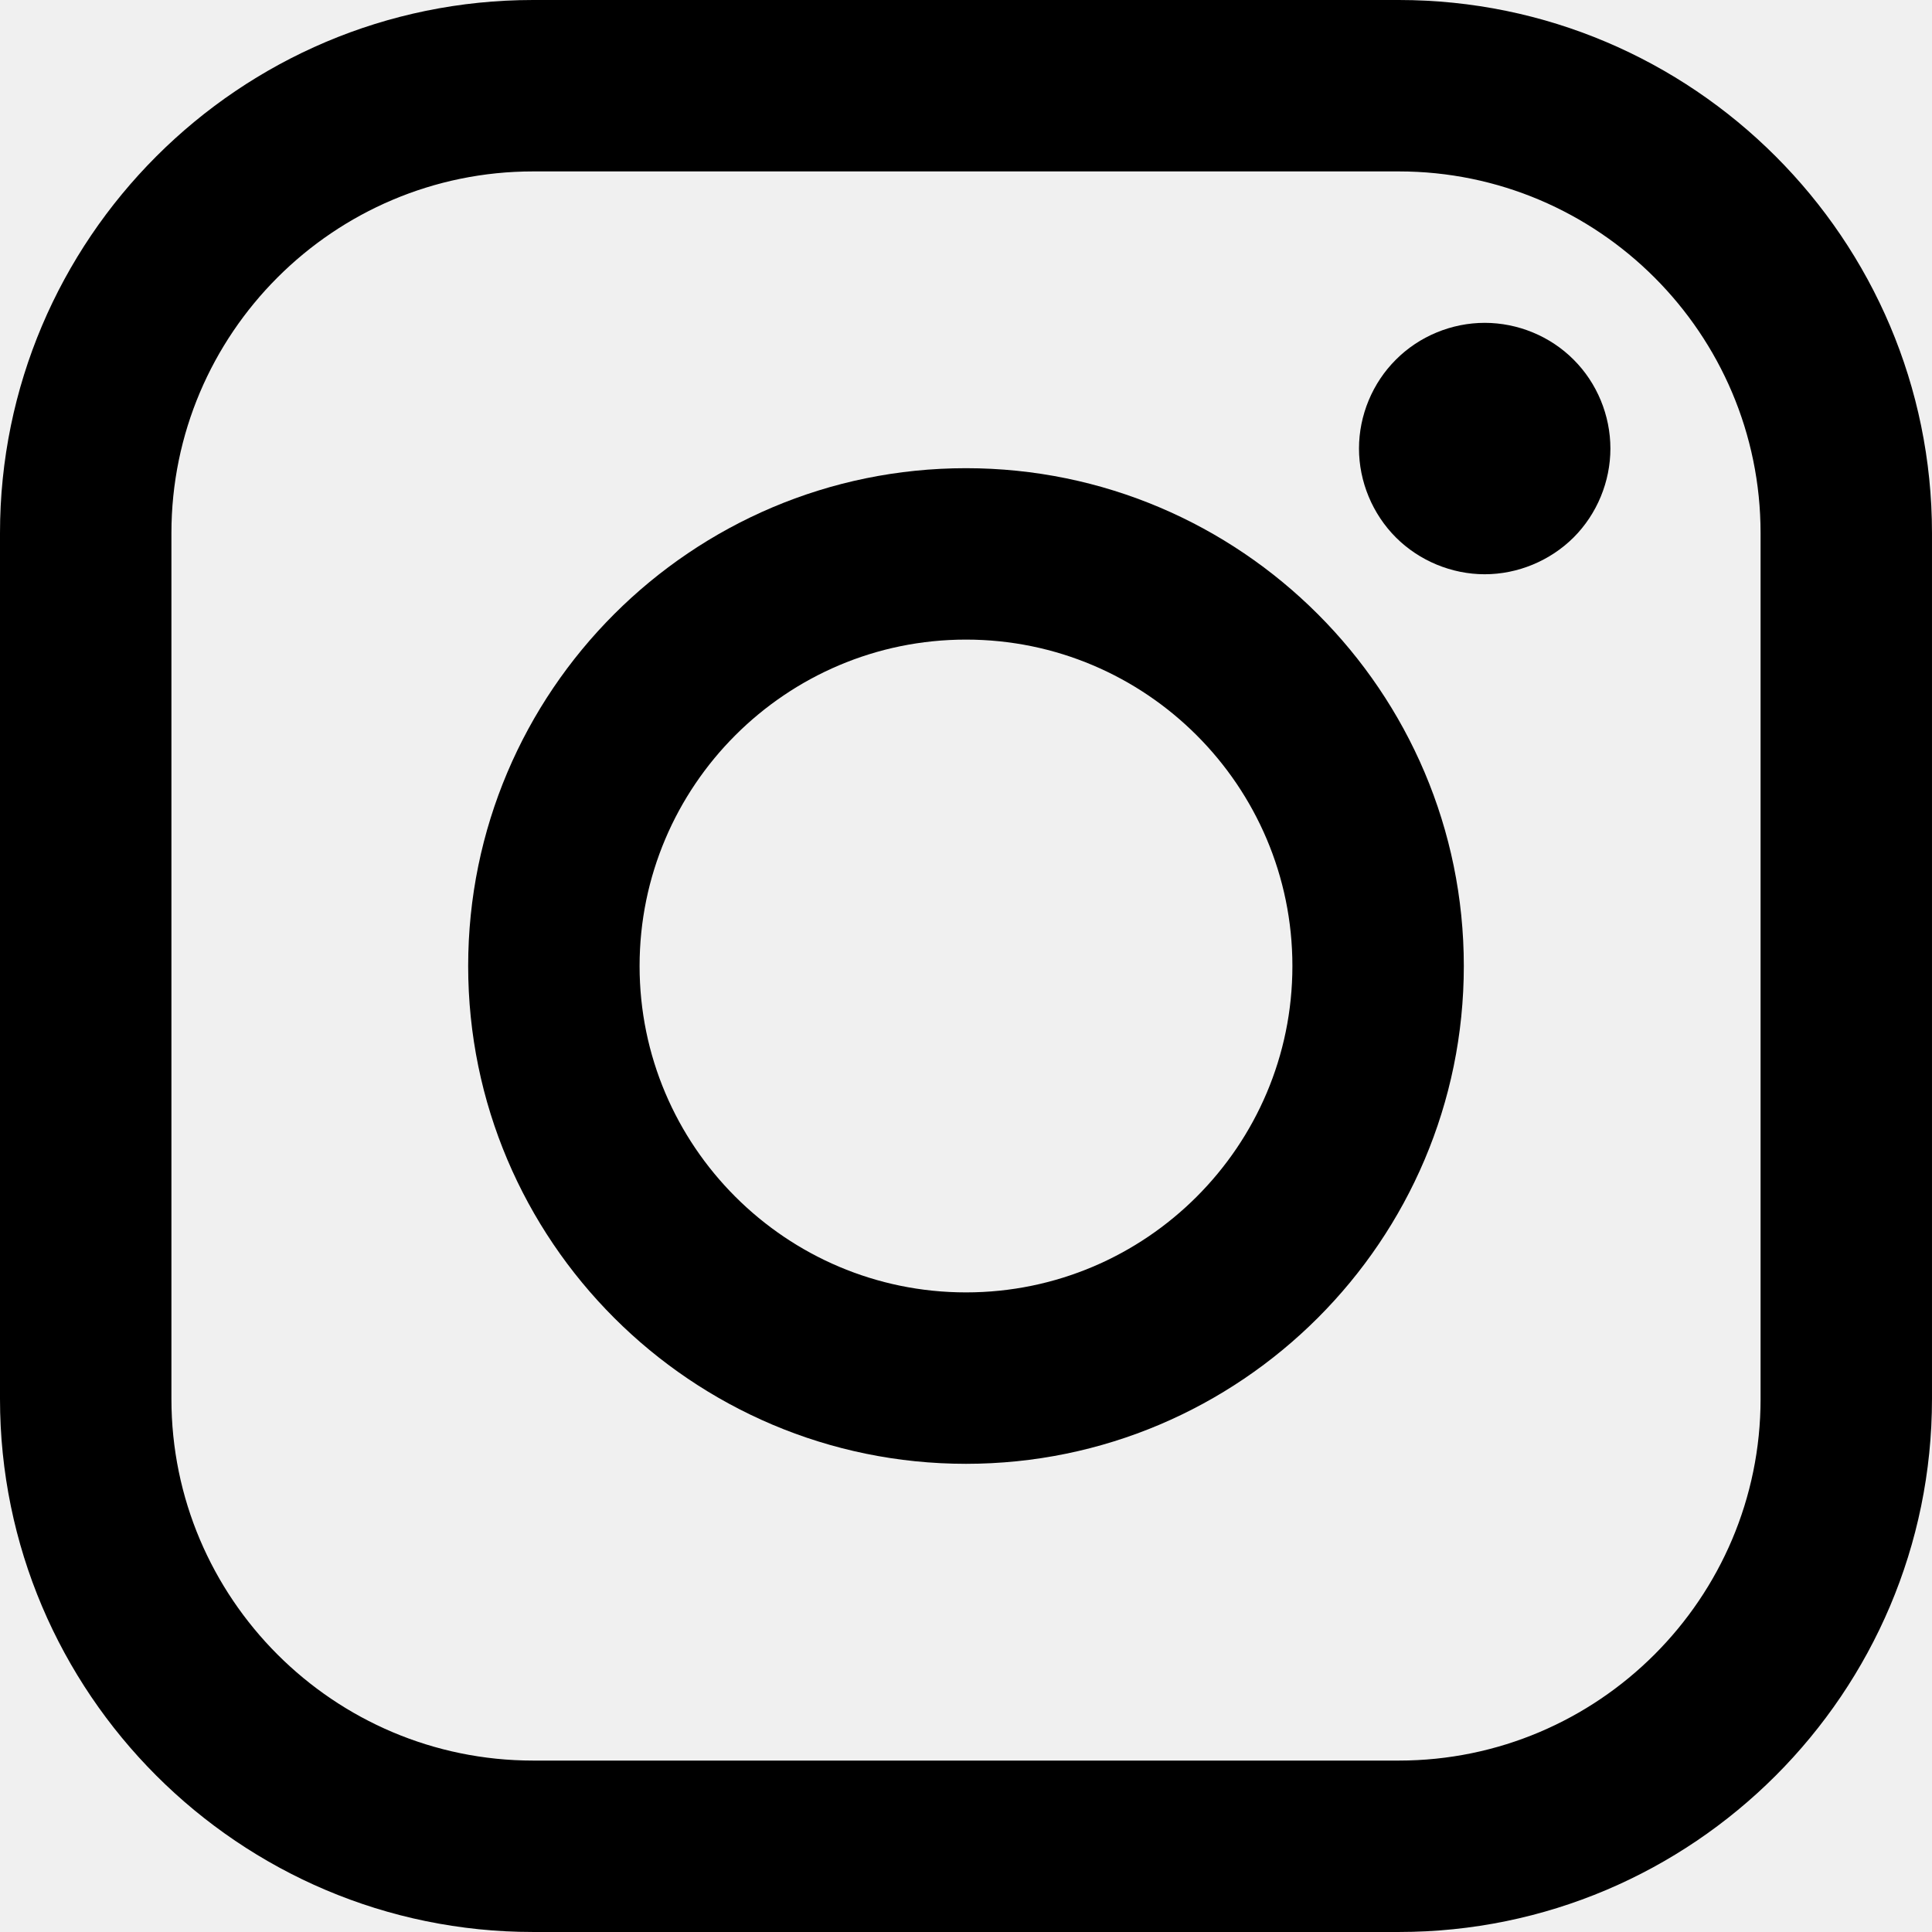
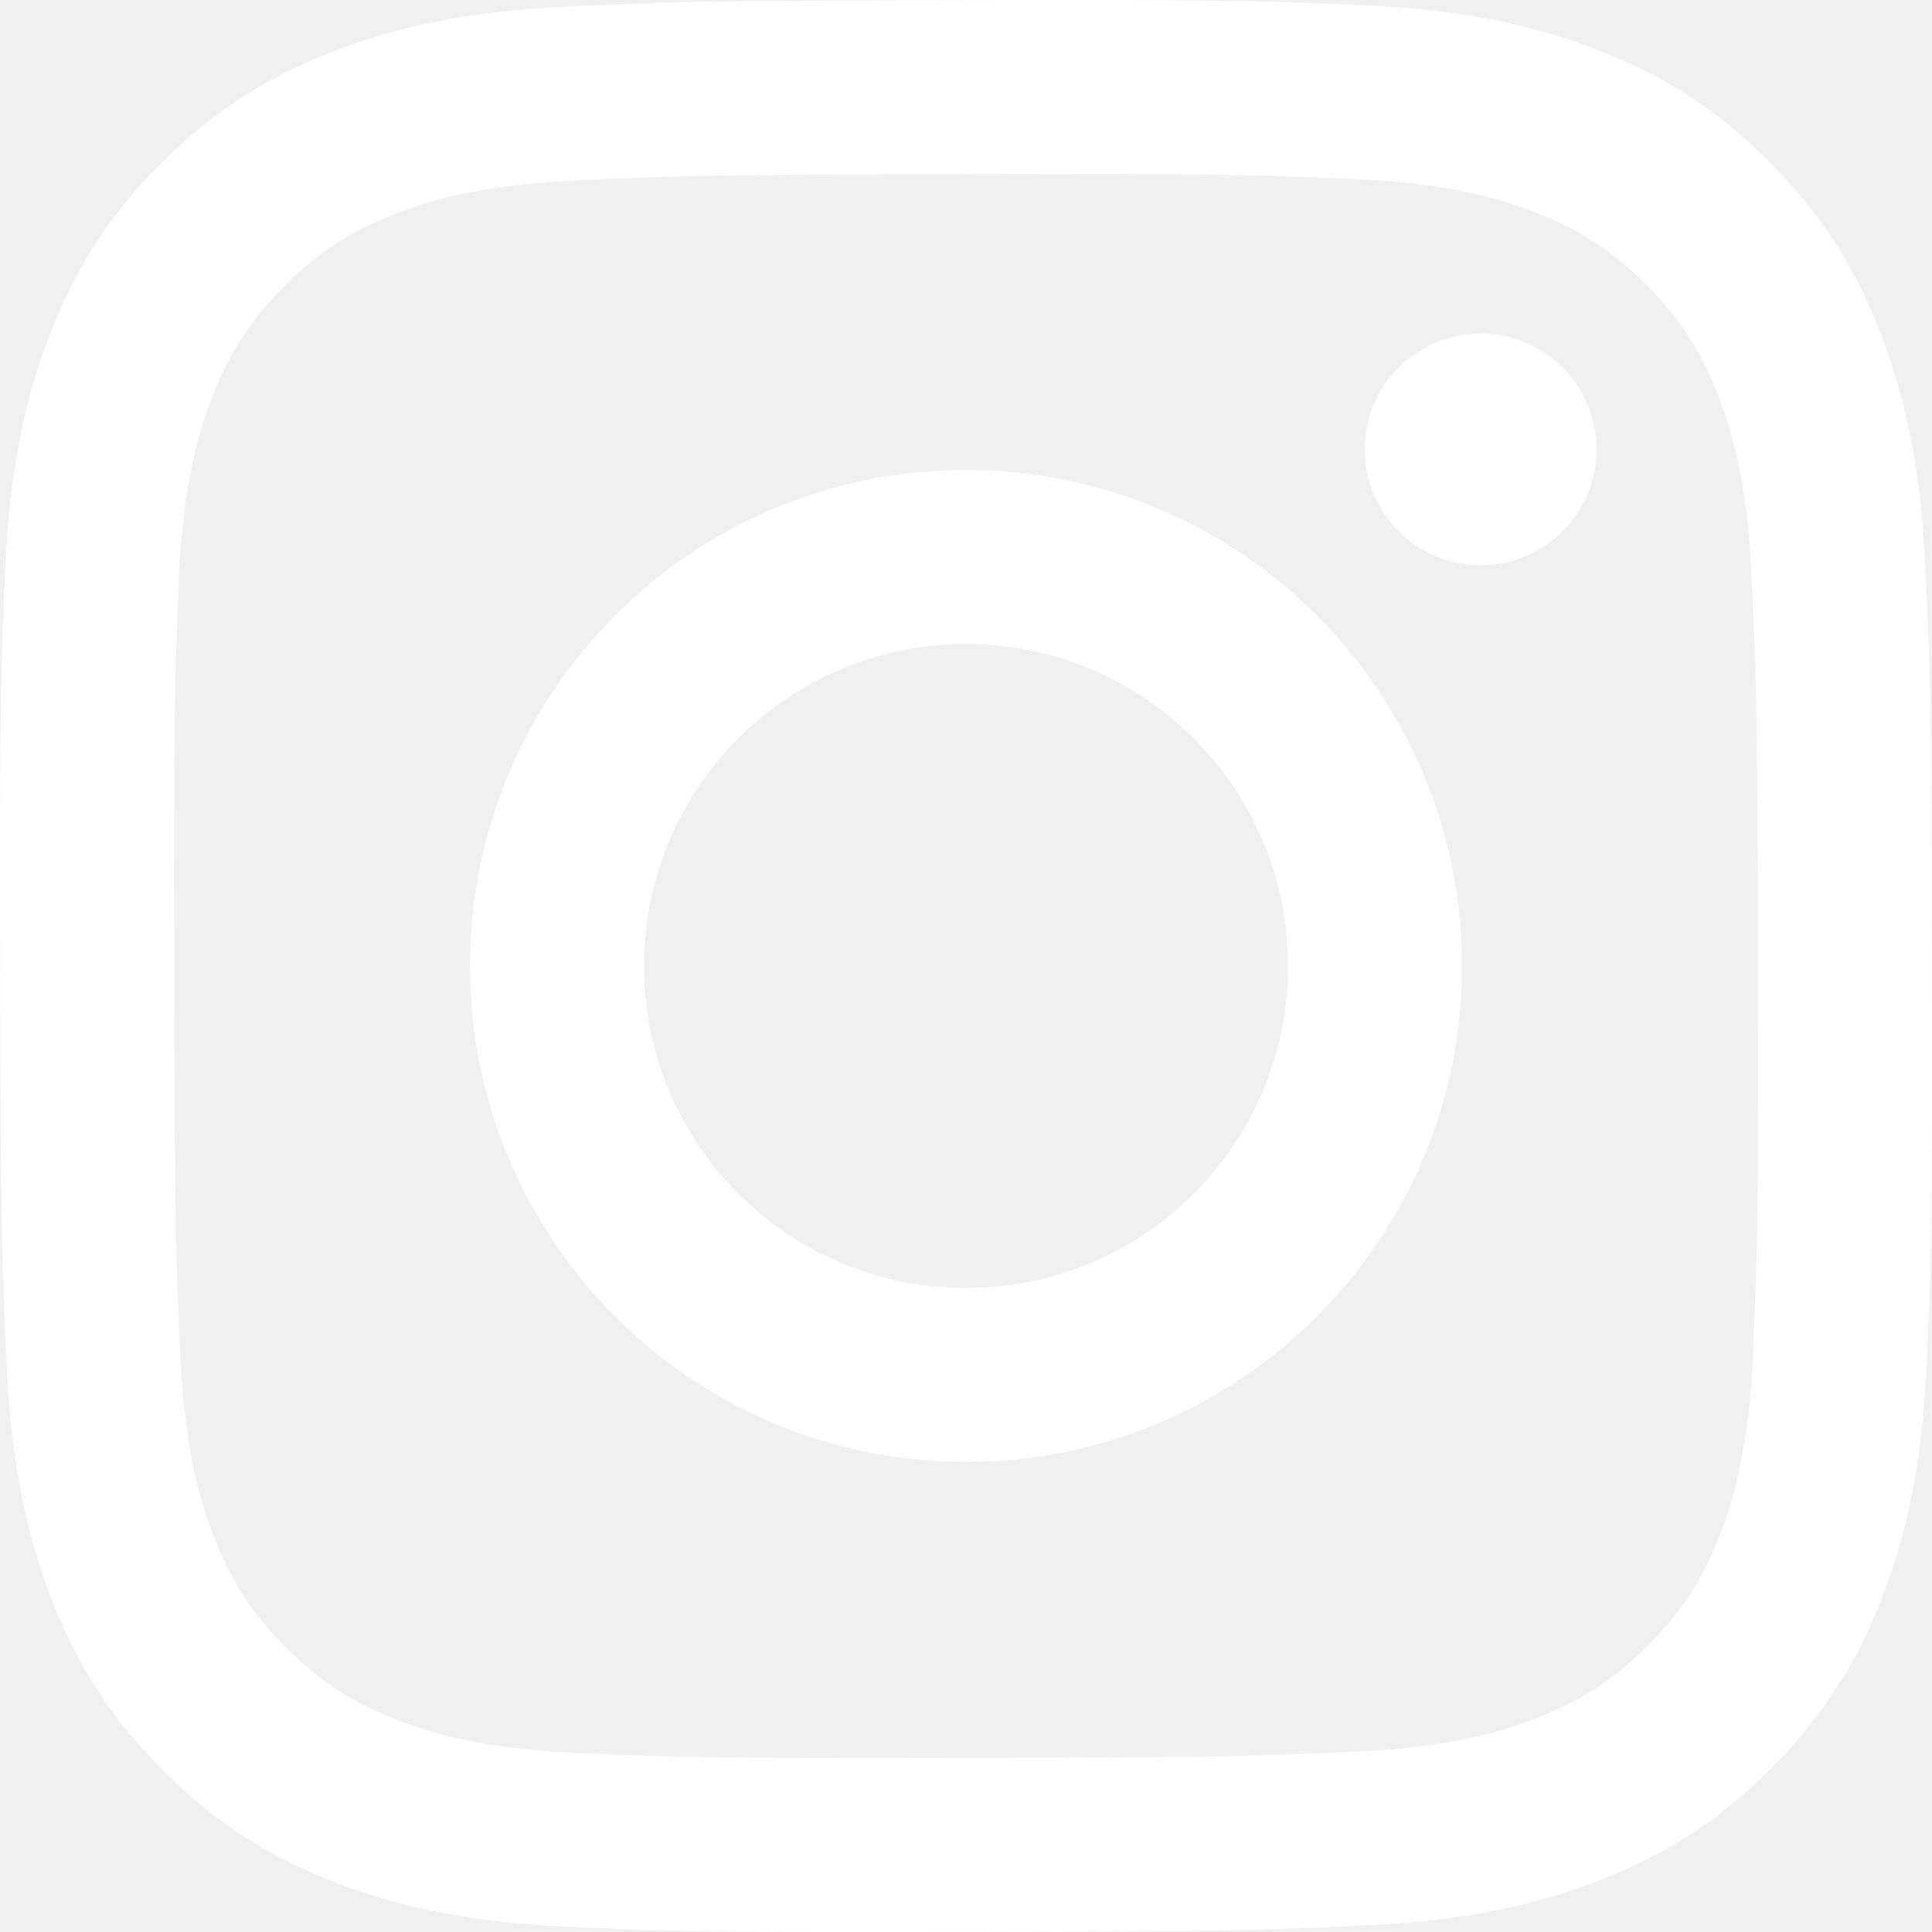
- <svg xmlns="http://www.w3.org/2000/svg" fill="#000000" version="1.1" id="Layer_1" width="800px" height="800px" viewBox="0 0 169.063 169.063" xml:space="preserve">
-   <g>
-     <path d="M122.406,0H46.654C20.929,0,0,20.93,0,46.655v75.752c0,25.726,20.929,46.655,46.654,46.655h75.752   c25.727,0,46.656-20.93,46.656-46.655V46.655C169.063,20.93,148.133,0,122.406,0z M154.063,122.407   c0,17.455-14.201,31.655-31.656,31.655H46.654C29.2,154.063,15,139.862,15,122.407V46.655C15,29.201,29.2,15,46.654,15h75.752   c17.455,0,31.656,14.201,31.656,31.655V122.407z" />
-     <path d="M84.531,40.97c-24.021,0-43.563,19.542-43.563,43.563c0,24.02,19.542,43.561,43.563,43.561s43.563-19.541,43.563-43.561   C128.094,60.512,108.552,40.97,84.531,40.97z M84.531,113.093c-15.749,0-28.563-12.812-28.563-28.561   c0-15.75,12.813-28.563,28.563-28.563s28.563,12.813,28.563,28.563C113.094,100.281,100.28,113.093,84.531,113.093z" />
-     <path d="M129.921,28.251c-2.89,0-5.729,1.17-7.77,3.22c-2.051,2.04-3.23,4.88-3.23,7.78c0,2.891,1.18,5.73,3.23,7.78   c2.04,2.04,4.88,3.22,7.77,3.22c2.9,0,5.73-1.18,7.78-3.22c2.05-2.05,3.22-4.89,3.22-7.78c0-2.9-1.17-5.74-3.22-7.78   C135.661,29.421,132.821,28.251,129.921,28.251z" />
-   </g>
+ <svg xmlns="http://www.w3.org/2000/svg" shape-rendering="geometricPrecision" text-rendering="geometricPrecision" image-rendering="optimizeQuality" fill-rule="evenodd" clip-rule="evenodd" viewBox="0 0 512 512">
+   <path fill="#fff" fill-rule="nonzero" d="M170.663 256.157c-.083-47.121 38.055-85.4 85.167-85.483 47.121-.092 85.407 38.03 85.499 85.16.091 47.129-38.047 85.4-85.176 85.492-47.112.09-85.399-38.039-85.49-85.169zm-46.108.091c.141 72.602 59.106 131.327 131.69 131.186 72.592-.141 131.35-59.09 131.209-131.692-.141-72.577-59.114-131.335-131.715-131.194-72.585.141-131.325 59.115-131.184 131.7zm237.104-137.091c.033 16.953 13.817 30.681 30.772 30.648 16.961-.033 30.689-13.811 30.664-30.764-.033-16.954-13.818-30.69-30.78-30.657-16.962.033-30.689 13.818-30.656 30.773zm-208.696 345.4c-24.958-1.087-38.511-5.234-47.543-8.709-11.961-4.629-20.496-10.178-29.479-19.094-8.966-8.95-14.532-17.46-19.202-29.397-3.508-9.032-7.73-22.569-8.9-47.527-1.269-26.982-1.559-35.077-1.683-103.432-.133-68.339.116-76.434 1.294-103.441 1.069-24.942 5.242-38.512 8.709-47.536 4.628-11.977 10.161-20.496 19.094-29.479 8.949-8.982 17.459-14.532 29.403-19.202 9.025-3.525 22.561-7.714 47.511-8.9 26.998-1.277 35.085-1.551 103.423-1.684 68.353-.132 76.448.108 103.456 1.295 24.94 1.086 38.51 5.217 47.527 8.709 11.968 4.628 20.503 10.144 29.478 19.094 8.974 8.95 14.54 17.443 19.21 29.412 3.524 9 7.714 22.553 8.892 47.494 1.285 26.999 1.576 35.095 1.7 103.433.132 68.355-.117 76.451-1.302 103.441-1.087 24.958-5.226 38.52-8.709 47.561-4.629 11.952-10.161 20.487-19.103 29.471-8.941 8.949-17.451 14.531-29.403 19.201-9.009 3.517-22.561 7.714-47.494 8.9-26.998 1.269-35.086 1.559-103.448 1.684-68.338.132-76.424-.125-103.431-1.294zM149.977 1.773c-27.239 1.285-45.843 5.648-62.101 12.018-16.829 6.561-31.095 15.354-45.286 29.604C28.381 57.653 19.655 71.944 13.144 88.79c-6.303 16.299-10.575 34.912-11.778 62.168C.172 178.264-.102 186.973.031 256.489c.133 69.508.439 78.234 1.741 105.547 1.302 27.231 5.649 45.828 12.019 62.093 6.569 16.83 15.353 31.088 29.611 45.288 14.25 14.201 28.55 22.918 45.404 29.438 16.282 6.295 34.902 10.583 62.15 11.778 27.305 1.203 36.022 1.468 105.521 1.335 69.532-.132 78.25-.439 105.555-1.733 27.239-1.303 45.826-5.665 62.1-12.019 16.829-6.586 31.095-15.353 45.288-29.611 14.191-14.251 22.917-28.55 29.428-45.405 6.304-16.282 10.592-34.903 11.777-62.134 1.195-27.322 1.478-36.048 1.344-105.556-.133-69.516-.447-78.225-1.741-105.523-1.294-27.255-5.657-45.844-12.019-62.118-6.577-16.829-15.352-31.079-29.602-45.287-14.25-14.192-28.55-22.935-45.404-29.429-16.29-6.305-34.903-10.601-62.15-11.779C333.747.164 325.03-.102 255.506.031c-69.507.133-78.224.431-105.529 1.742z" />
</svg>
